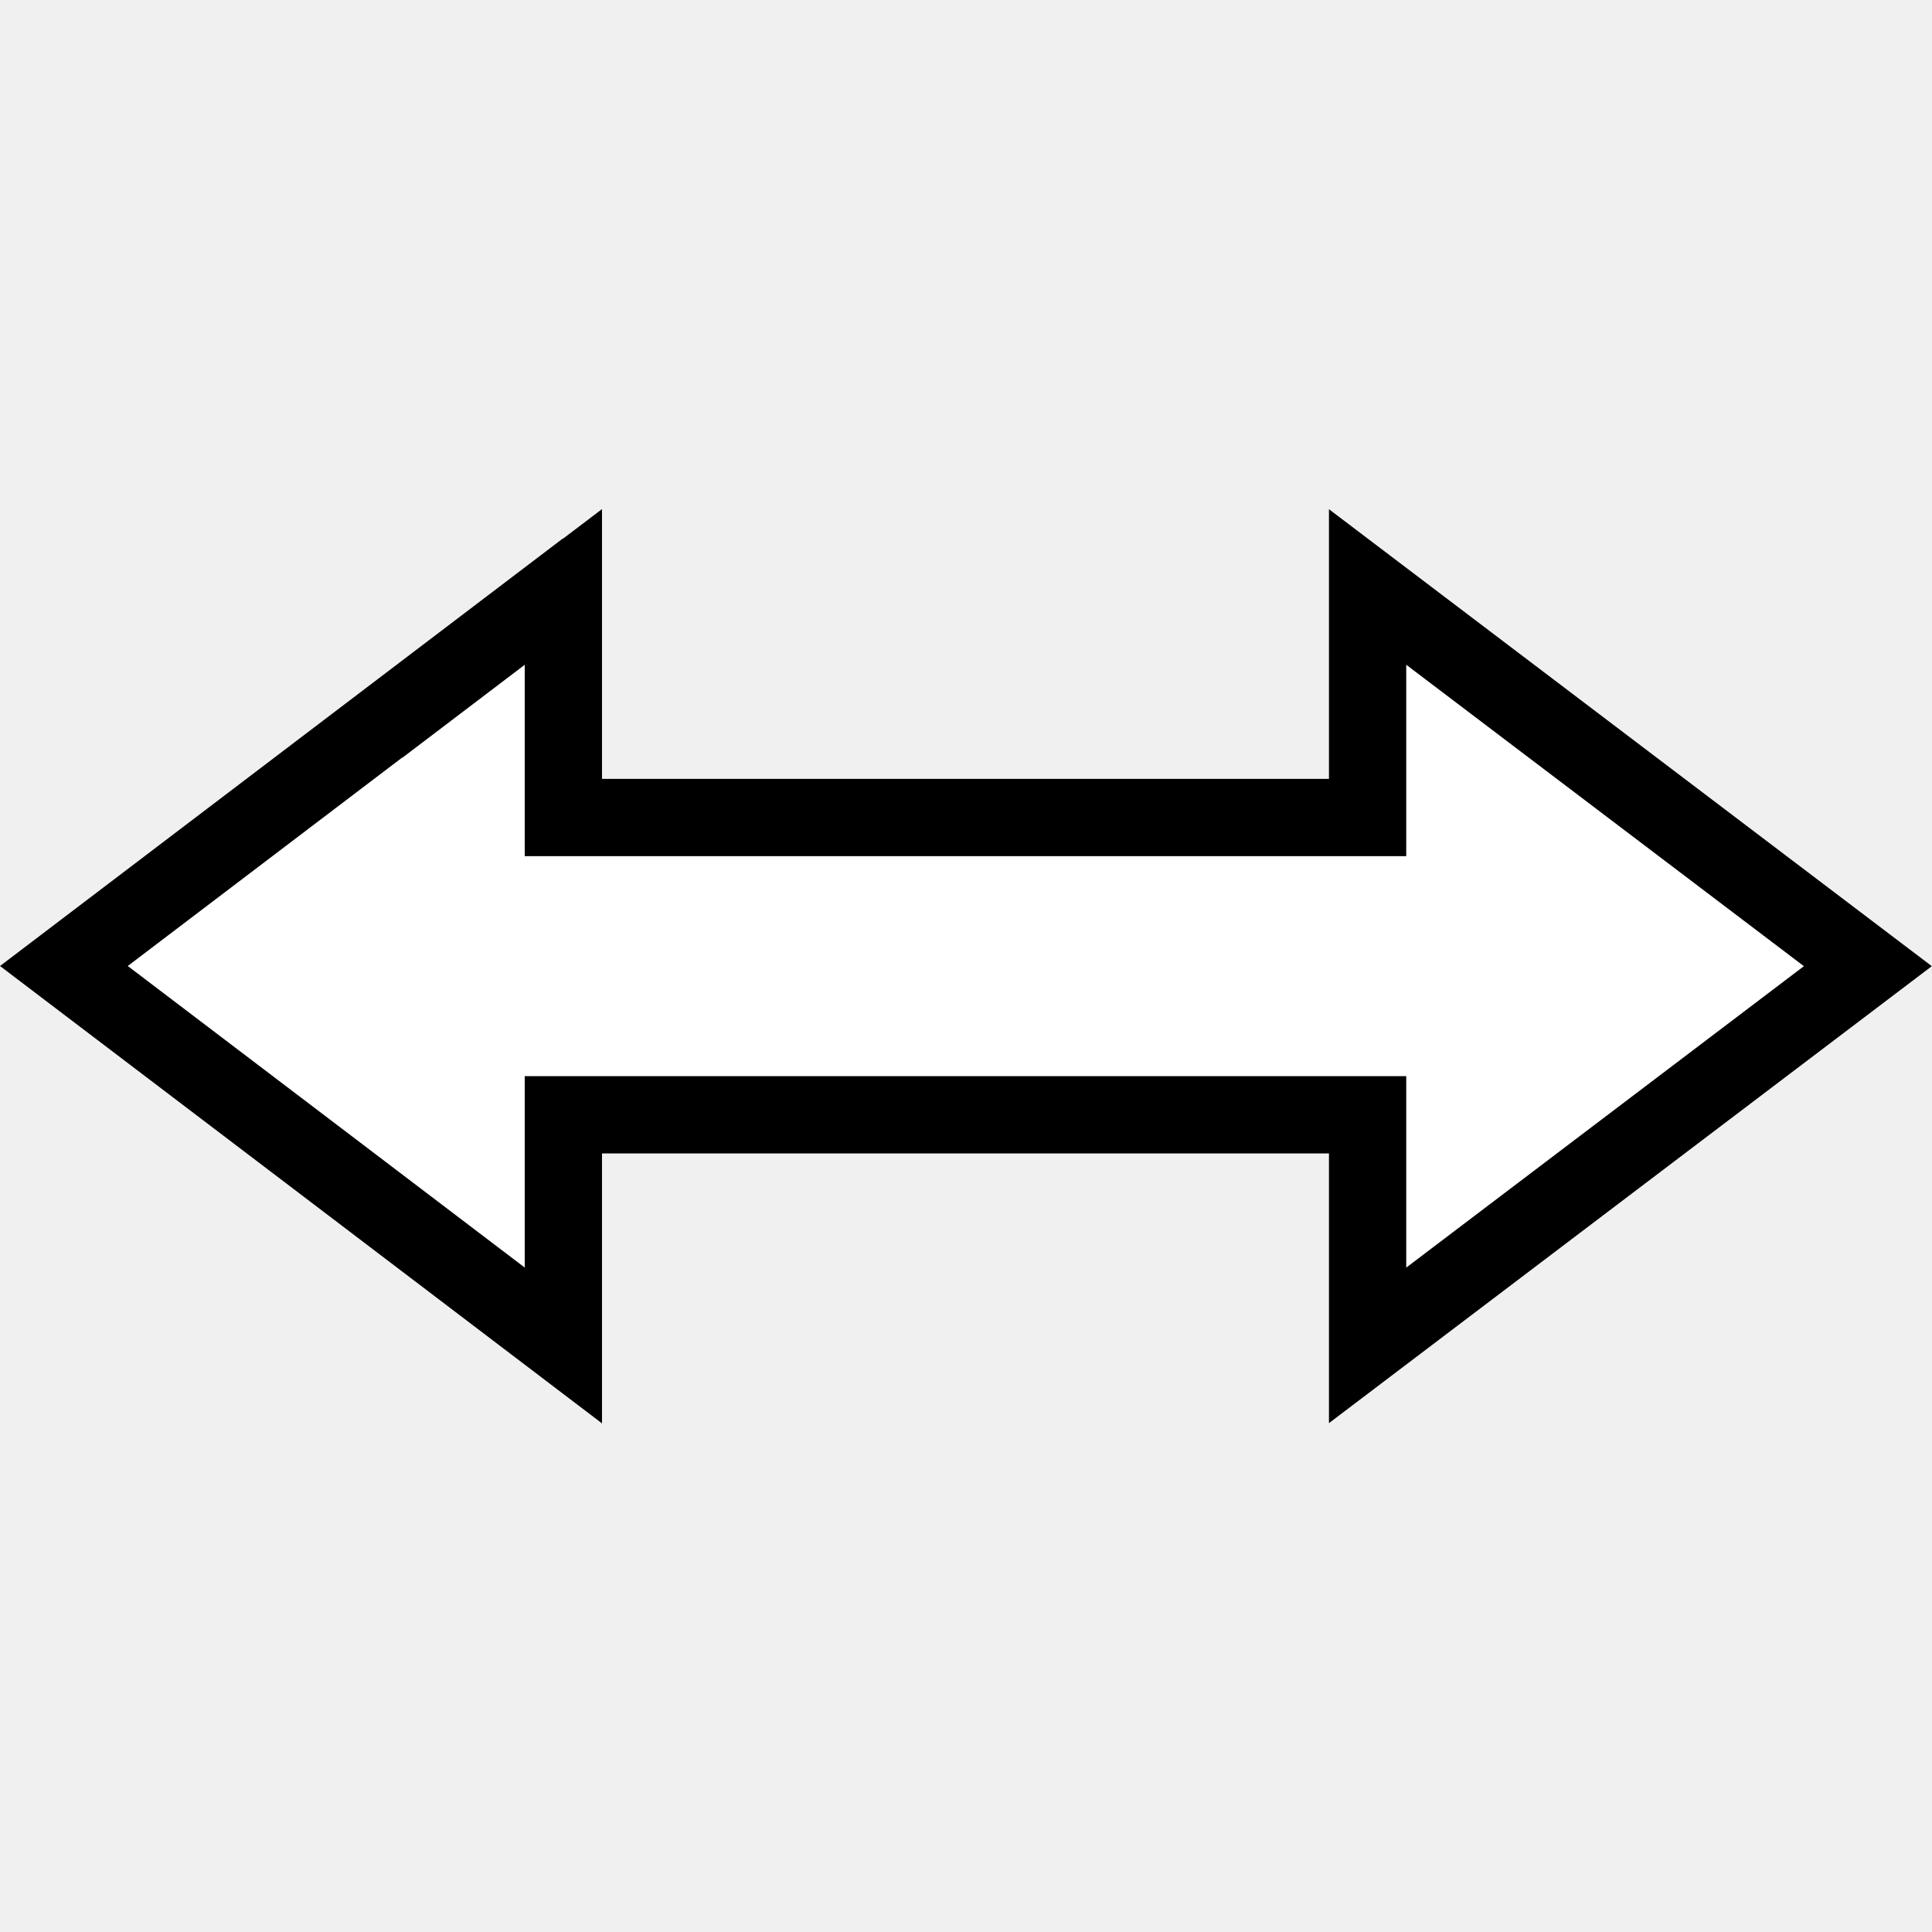
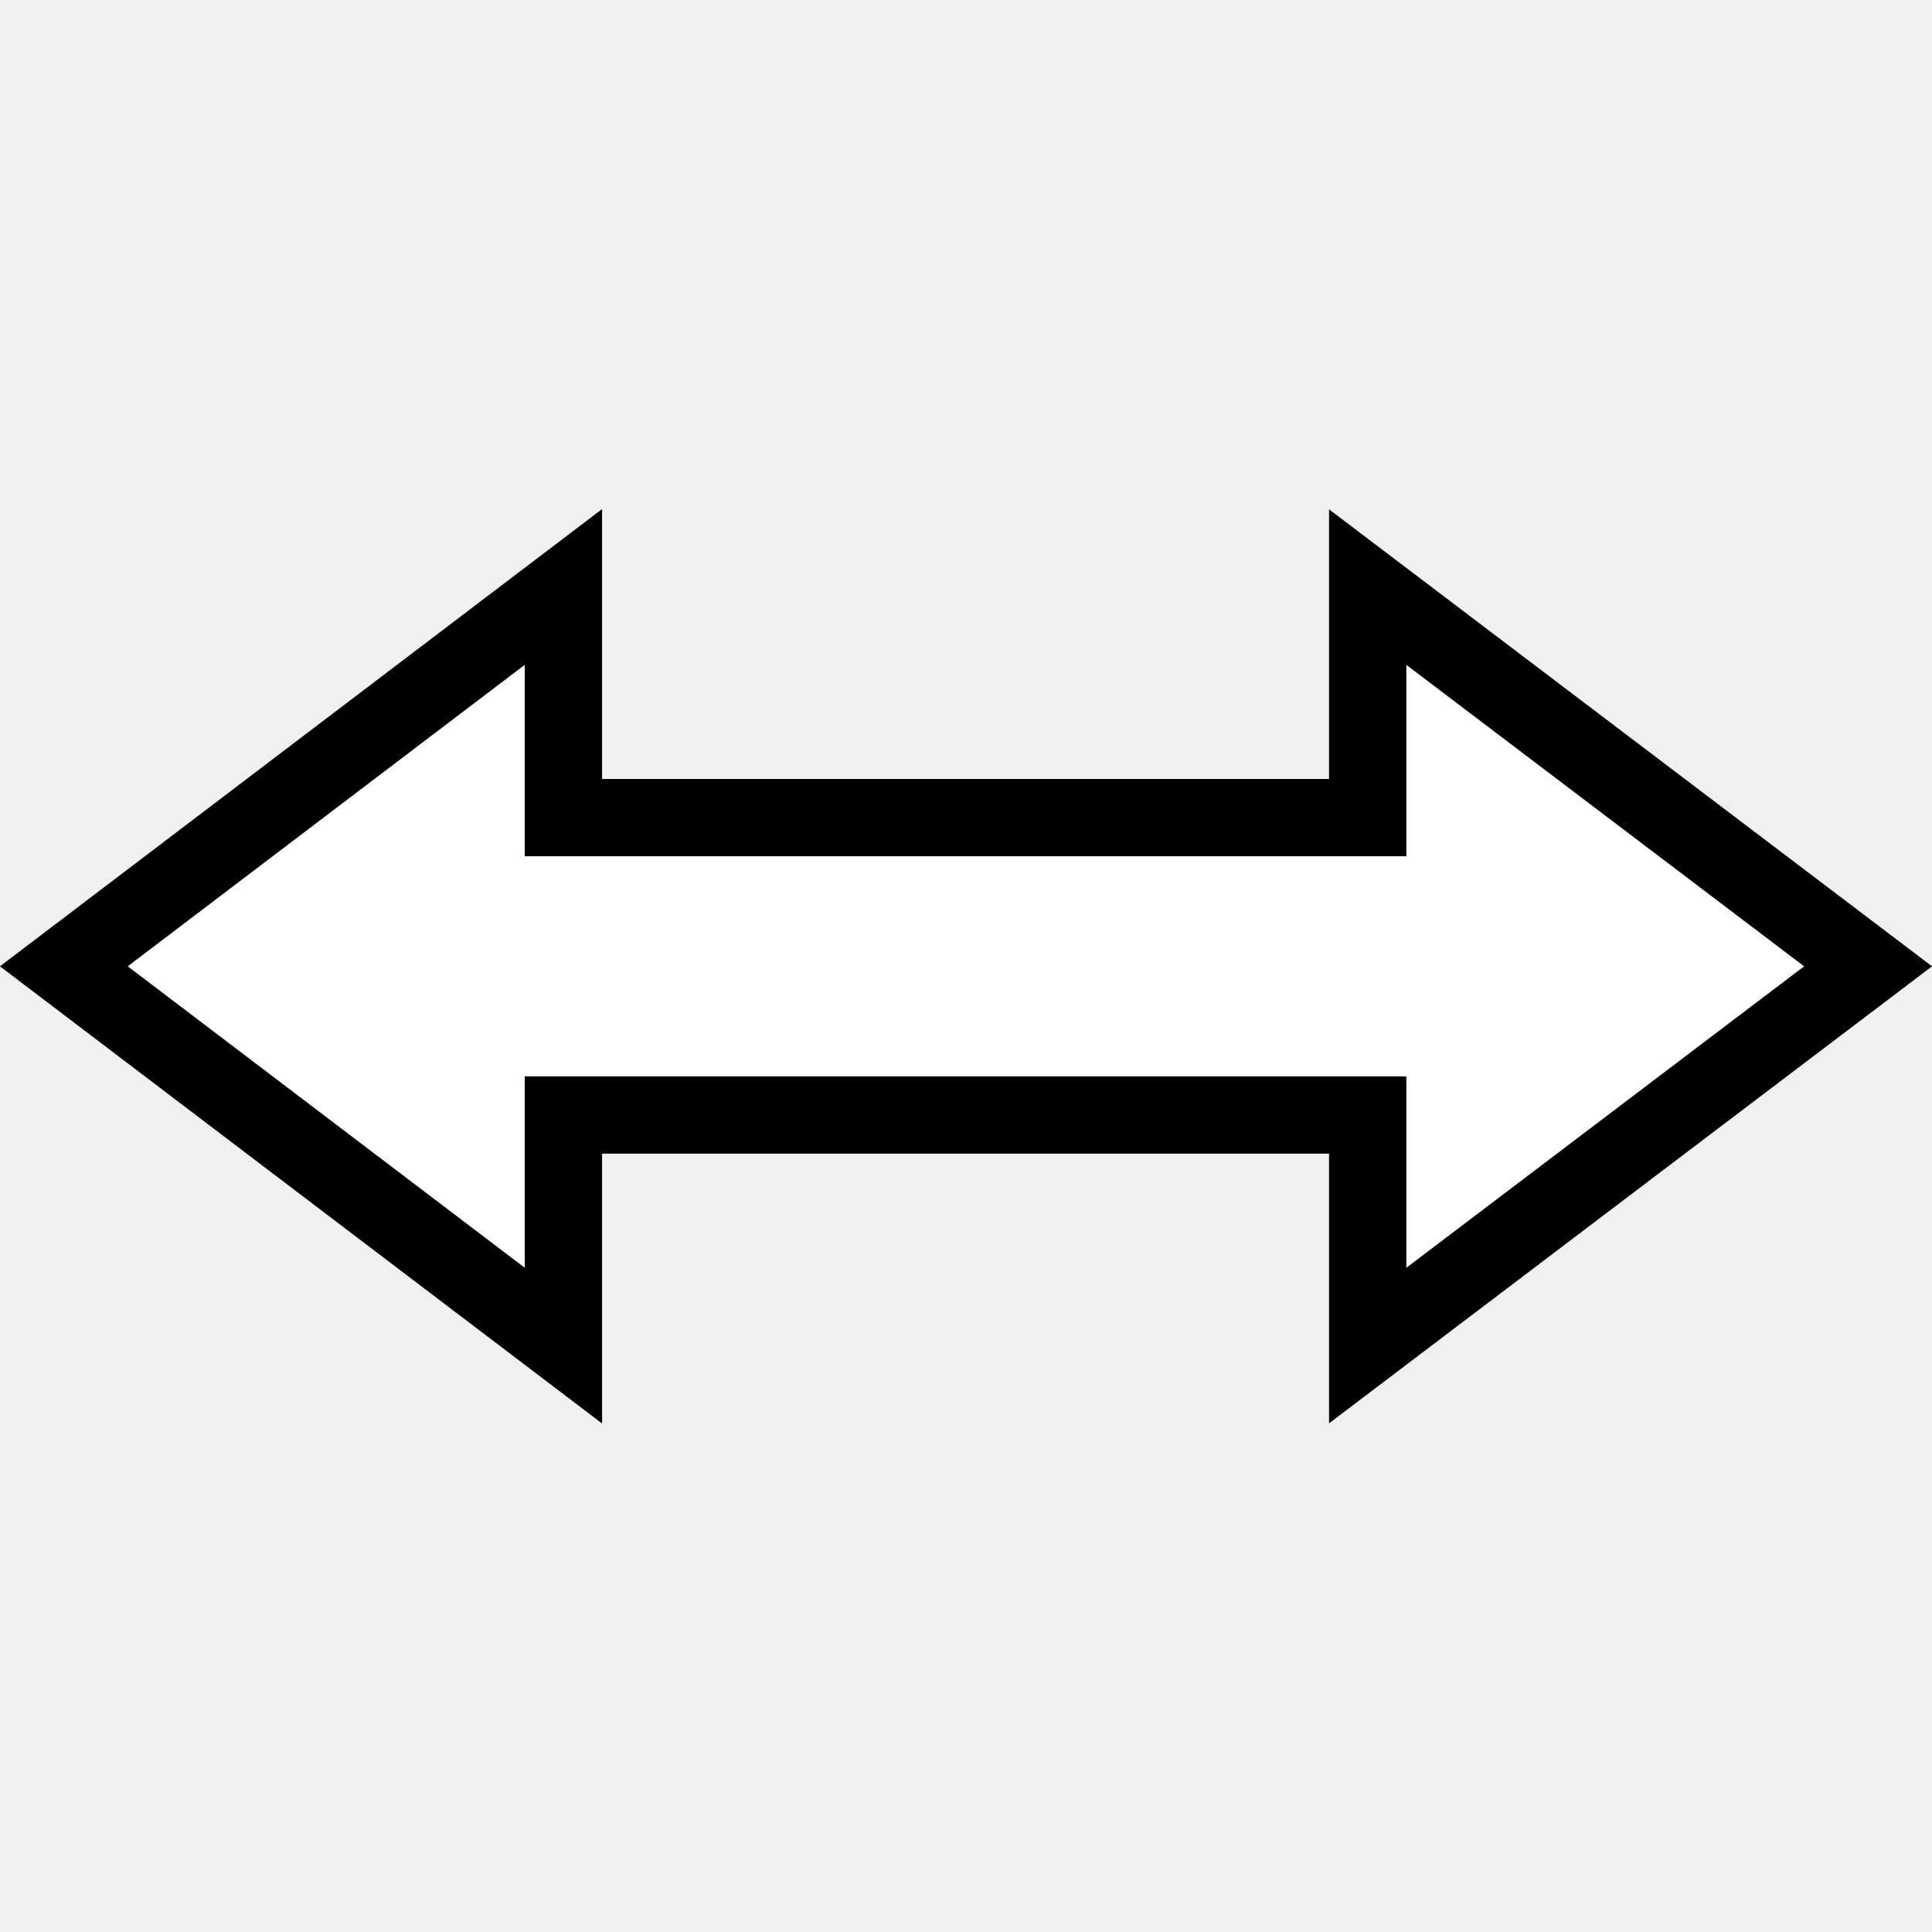
- <svg xmlns="http://www.w3.org/2000/svg" width="75" height="75" version="1.2" viewBox="0 0 75 75" baseProfile="tiny-ps">
-   <path d="m18.74 25.15c-5.419 4.116-10.84 8.23-16.26 12.35 6.464 4.91 12.93 9.818 19.39 14.73v-8.953h31.22c-1e-6 2.983 0 5.966 0 8.95 6.475-4.907 12.95-9.814 19.42-14.72-6.474-4.908-12.95-9.815-19.42-14.72 0 2.983-1e-6 5.966 0 8.95h-31.22v-8.953c-1.045 0.793-2.09 1.586-3.135 2.38z" fill="#fff" stroke="#000" stroke-width="3" />
+ <svg xmlns="http://www.w3.org/2000/svg" width="24" height="24" version="1.2" viewBox="0 0 24 24" baseProfile="tiny-ps">
+   <path d="m5.996 8.053c-1.734 1.317-3.469 2.634-5.203 3.951 2.068 1.571 4.137 3.142 6.206 4.712v-2.865h9.991v2.864c2.072-1.57 4.144-3.14 6.216-4.711-2.072-1.571-4.144-3.141-6.216-4.711v2.864h-9.991v-2.865c-0.334 0.254-0.669 0.508-1.003 0.761z" fill="#fff" stroke="#000" stroke-width=".96" />
</svg>
